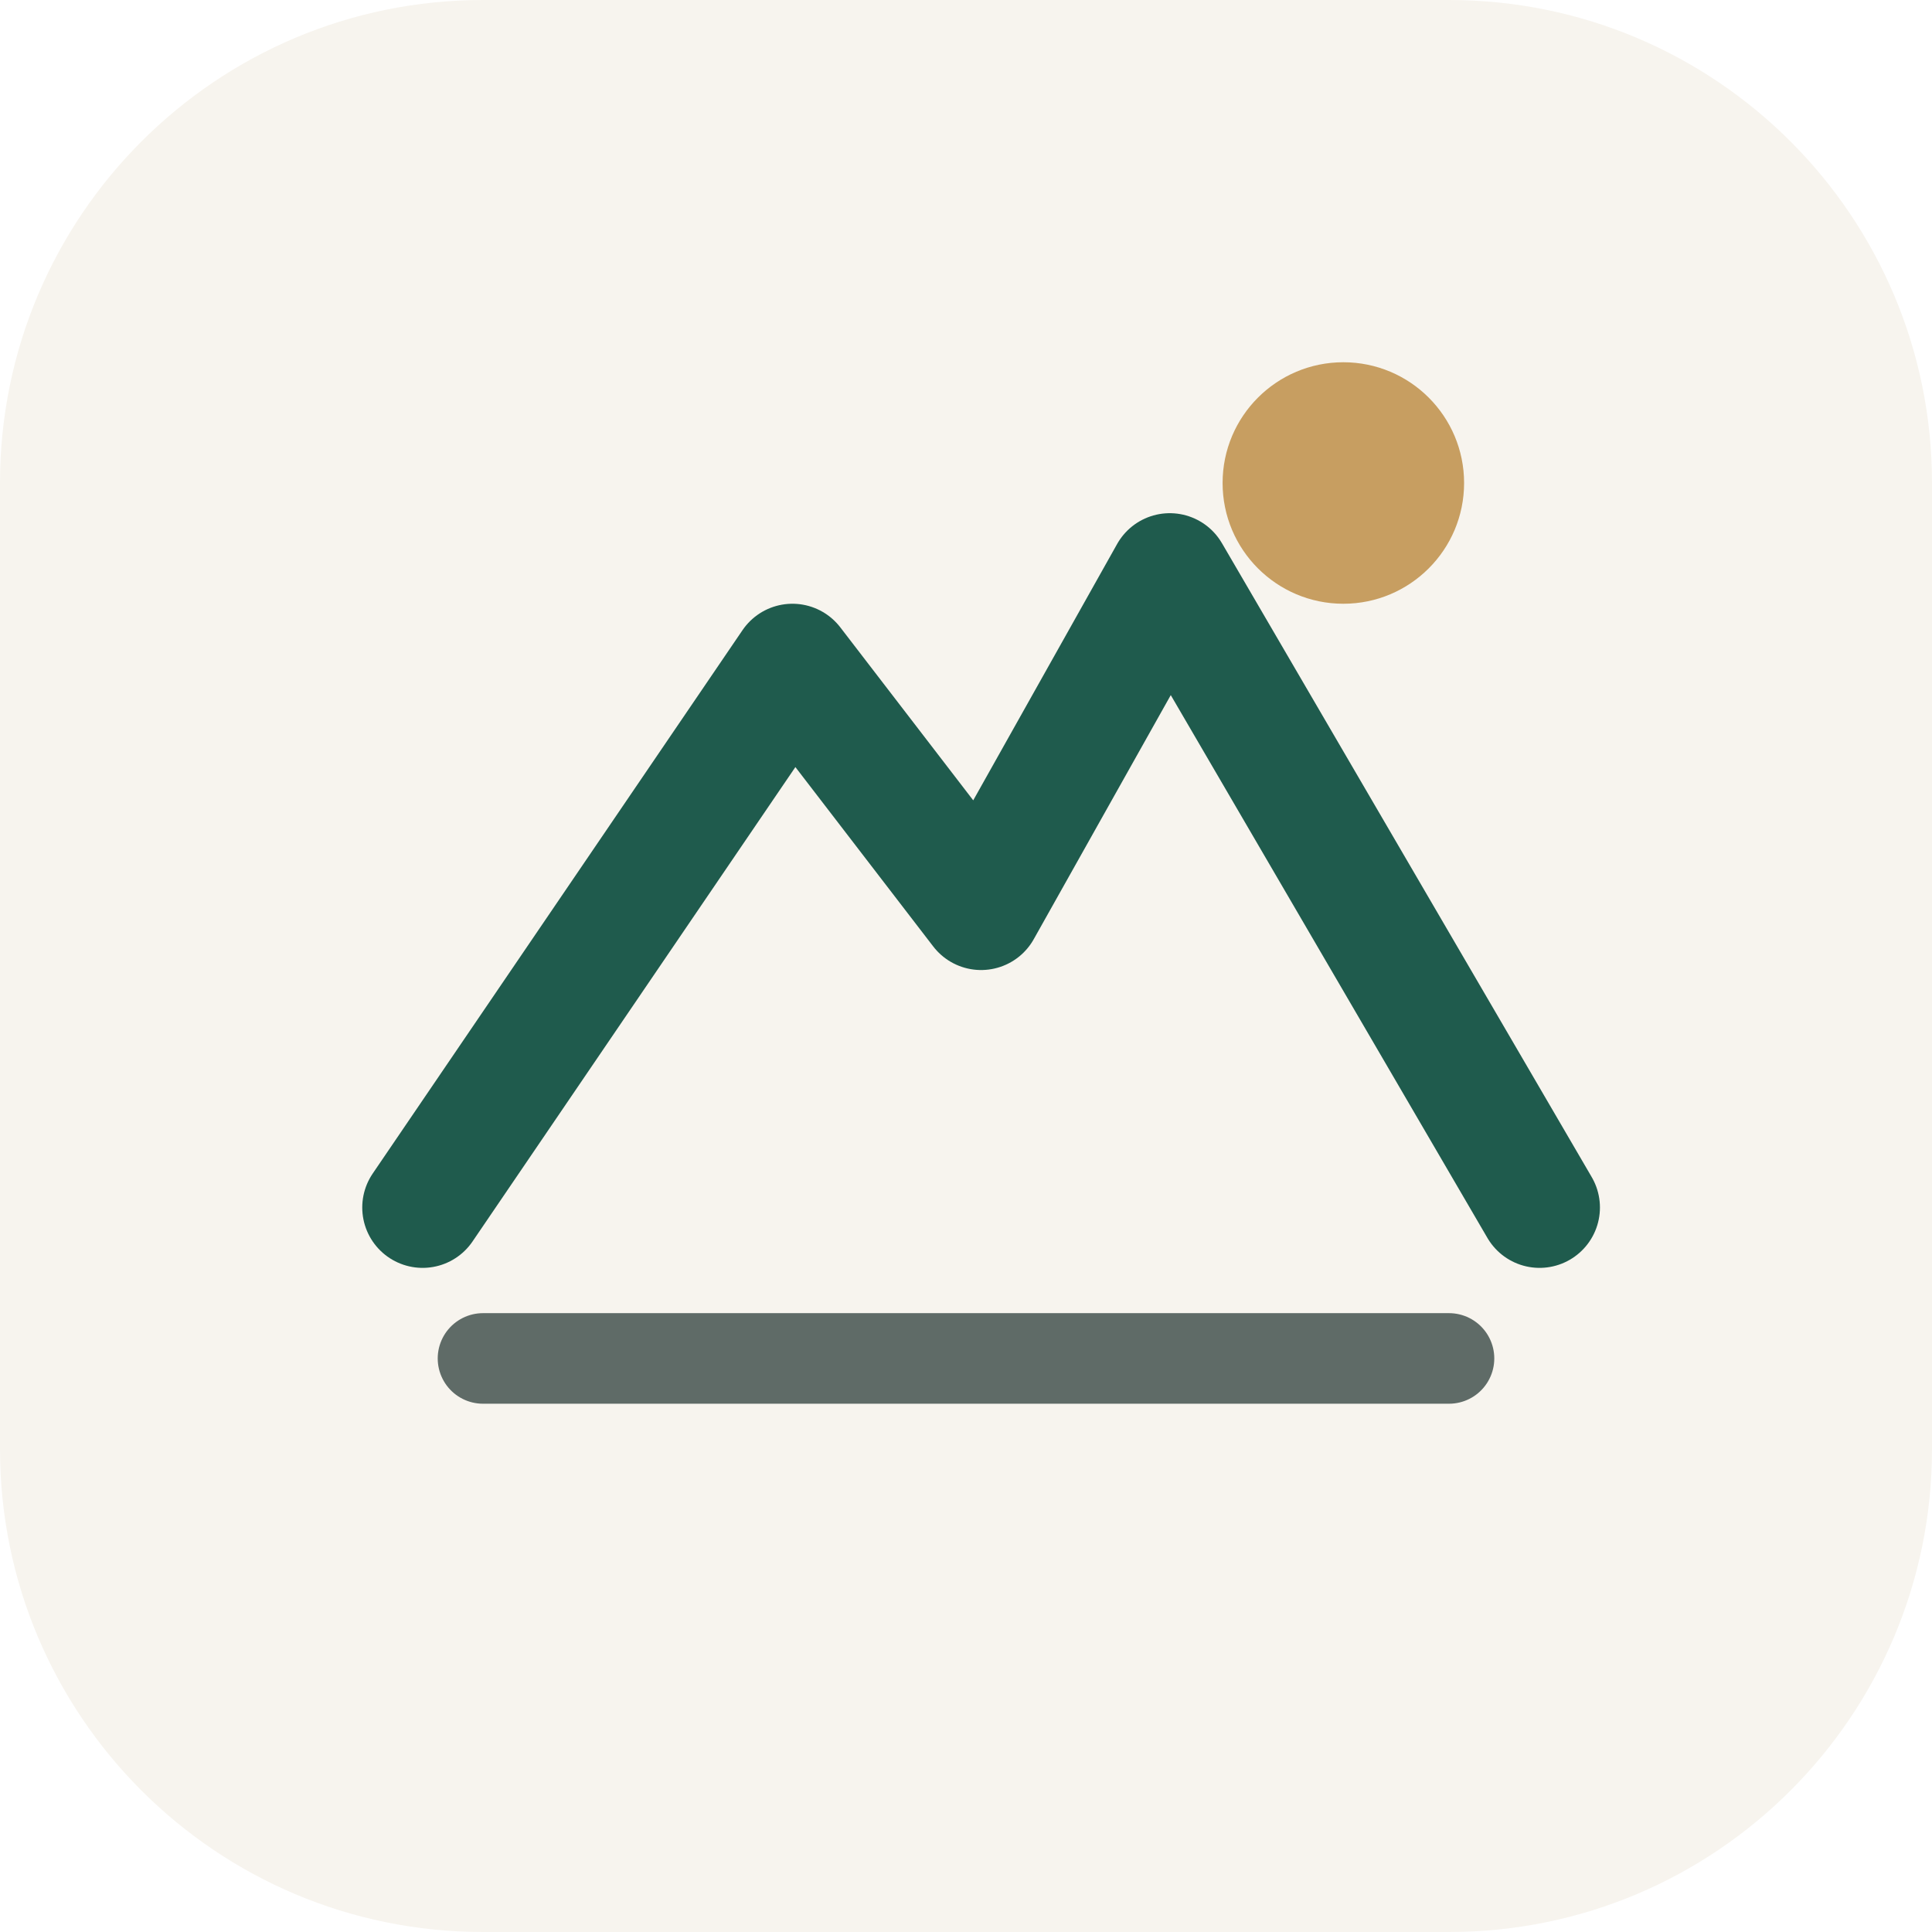
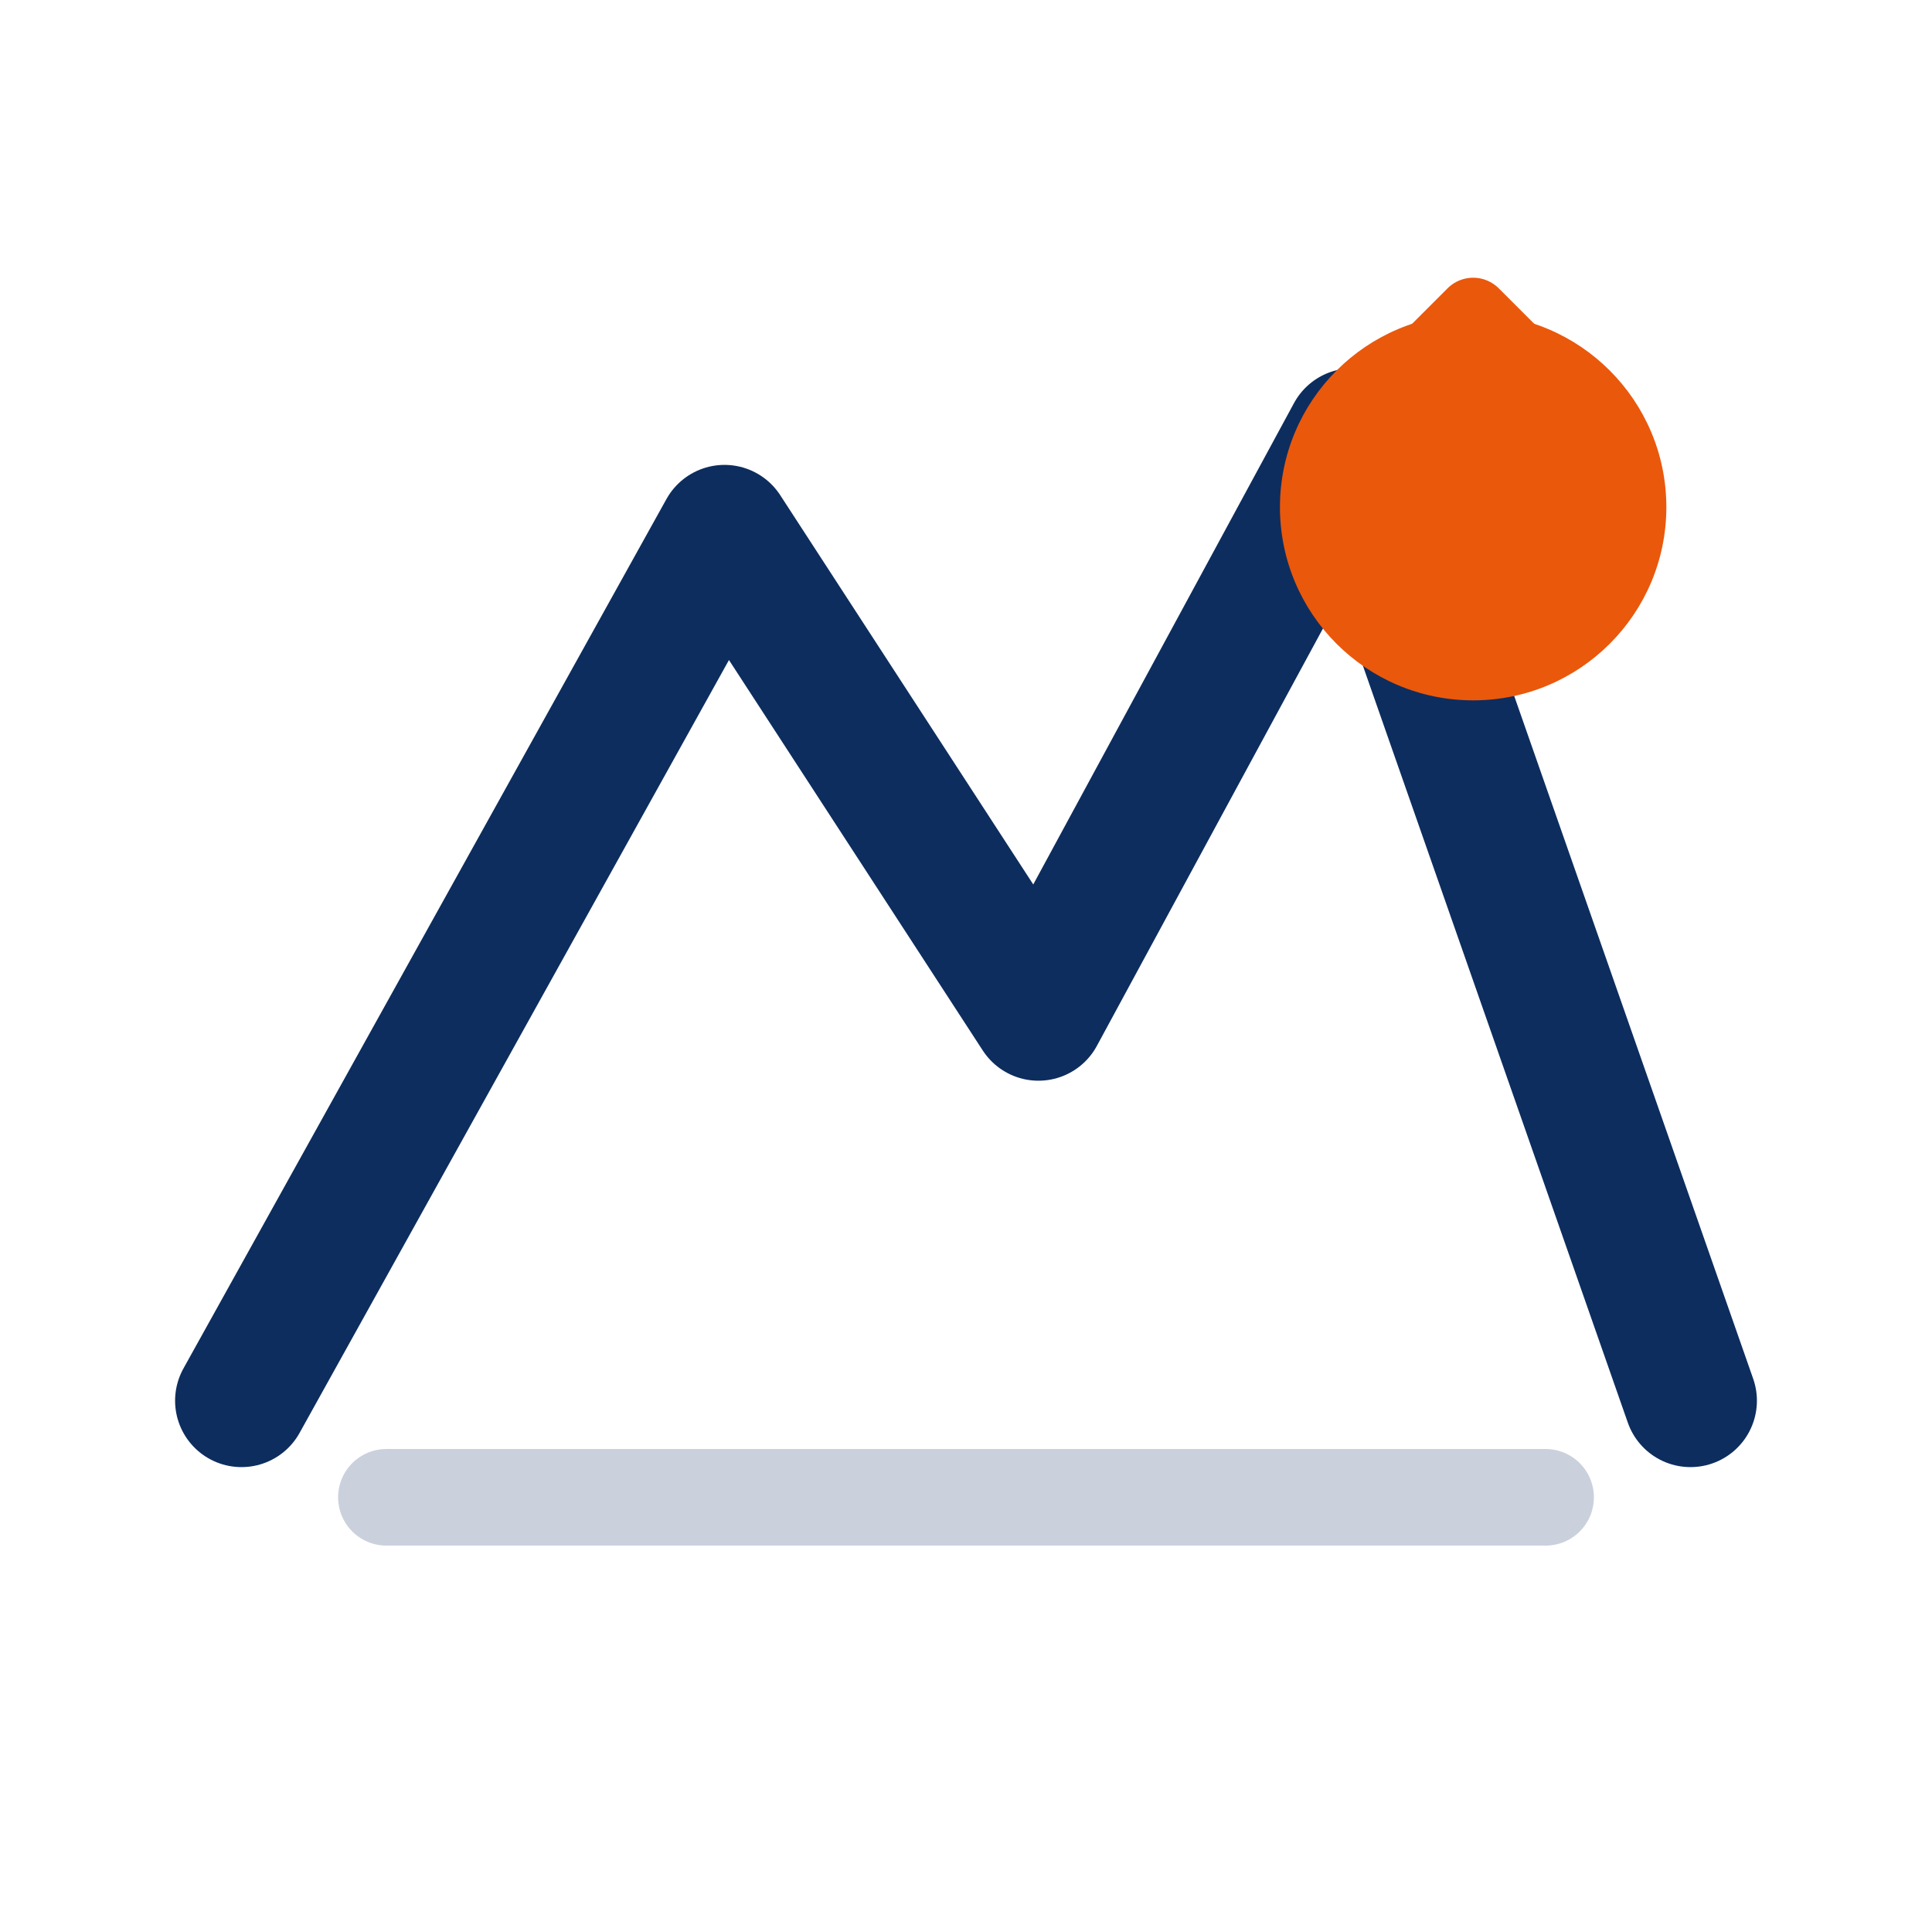
- <svg xmlns="http://www.w3.org/2000/svg" width="128" height="128" viewBox="0 0 128 128" fill="none">
-   <rect width="128" height="128" rx="32" fill="#F7F4EE" />
-   <path d="M28 80L52.5 44L65 60.267L77.5 38L102 80" stroke="#1F5B4D" stroke-width="8" stroke-linecap="round" stroke-linejoin="round" />
-   <path d="M32 90H96" stroke="#5F6B67" stroke-width="6" stroke-linecap="round" />
-   <circle cx="89" cy="32" r="8" fill="#C79E61" />
+ <svg xmlns="http://www.w3.org/2000/svg" width="128" height="128" viewBox="0 0 40 40" fill="none">
+   <path d="M5 29L15 11L21.5 21L28 9L35 29" stroke="#0d2d5e" stroke-width="2.75" stroke-linecap="round" stroke-linejoin="round" />
+   <path d="M8 31H32" stroke="#0d2d5e" stroke-width="2" stroke-linecap="round" opacity="0.22" />
+   <circle cx="30.5" cy="10.5" r="4" fill="#ea580c" />
+   <path d="M28 9L30.5 6.5L33 9" stroke="#ea580c" stroke-width="1.5" stroke-linecap="round" stroke-linejoin="round" />
</svg>
